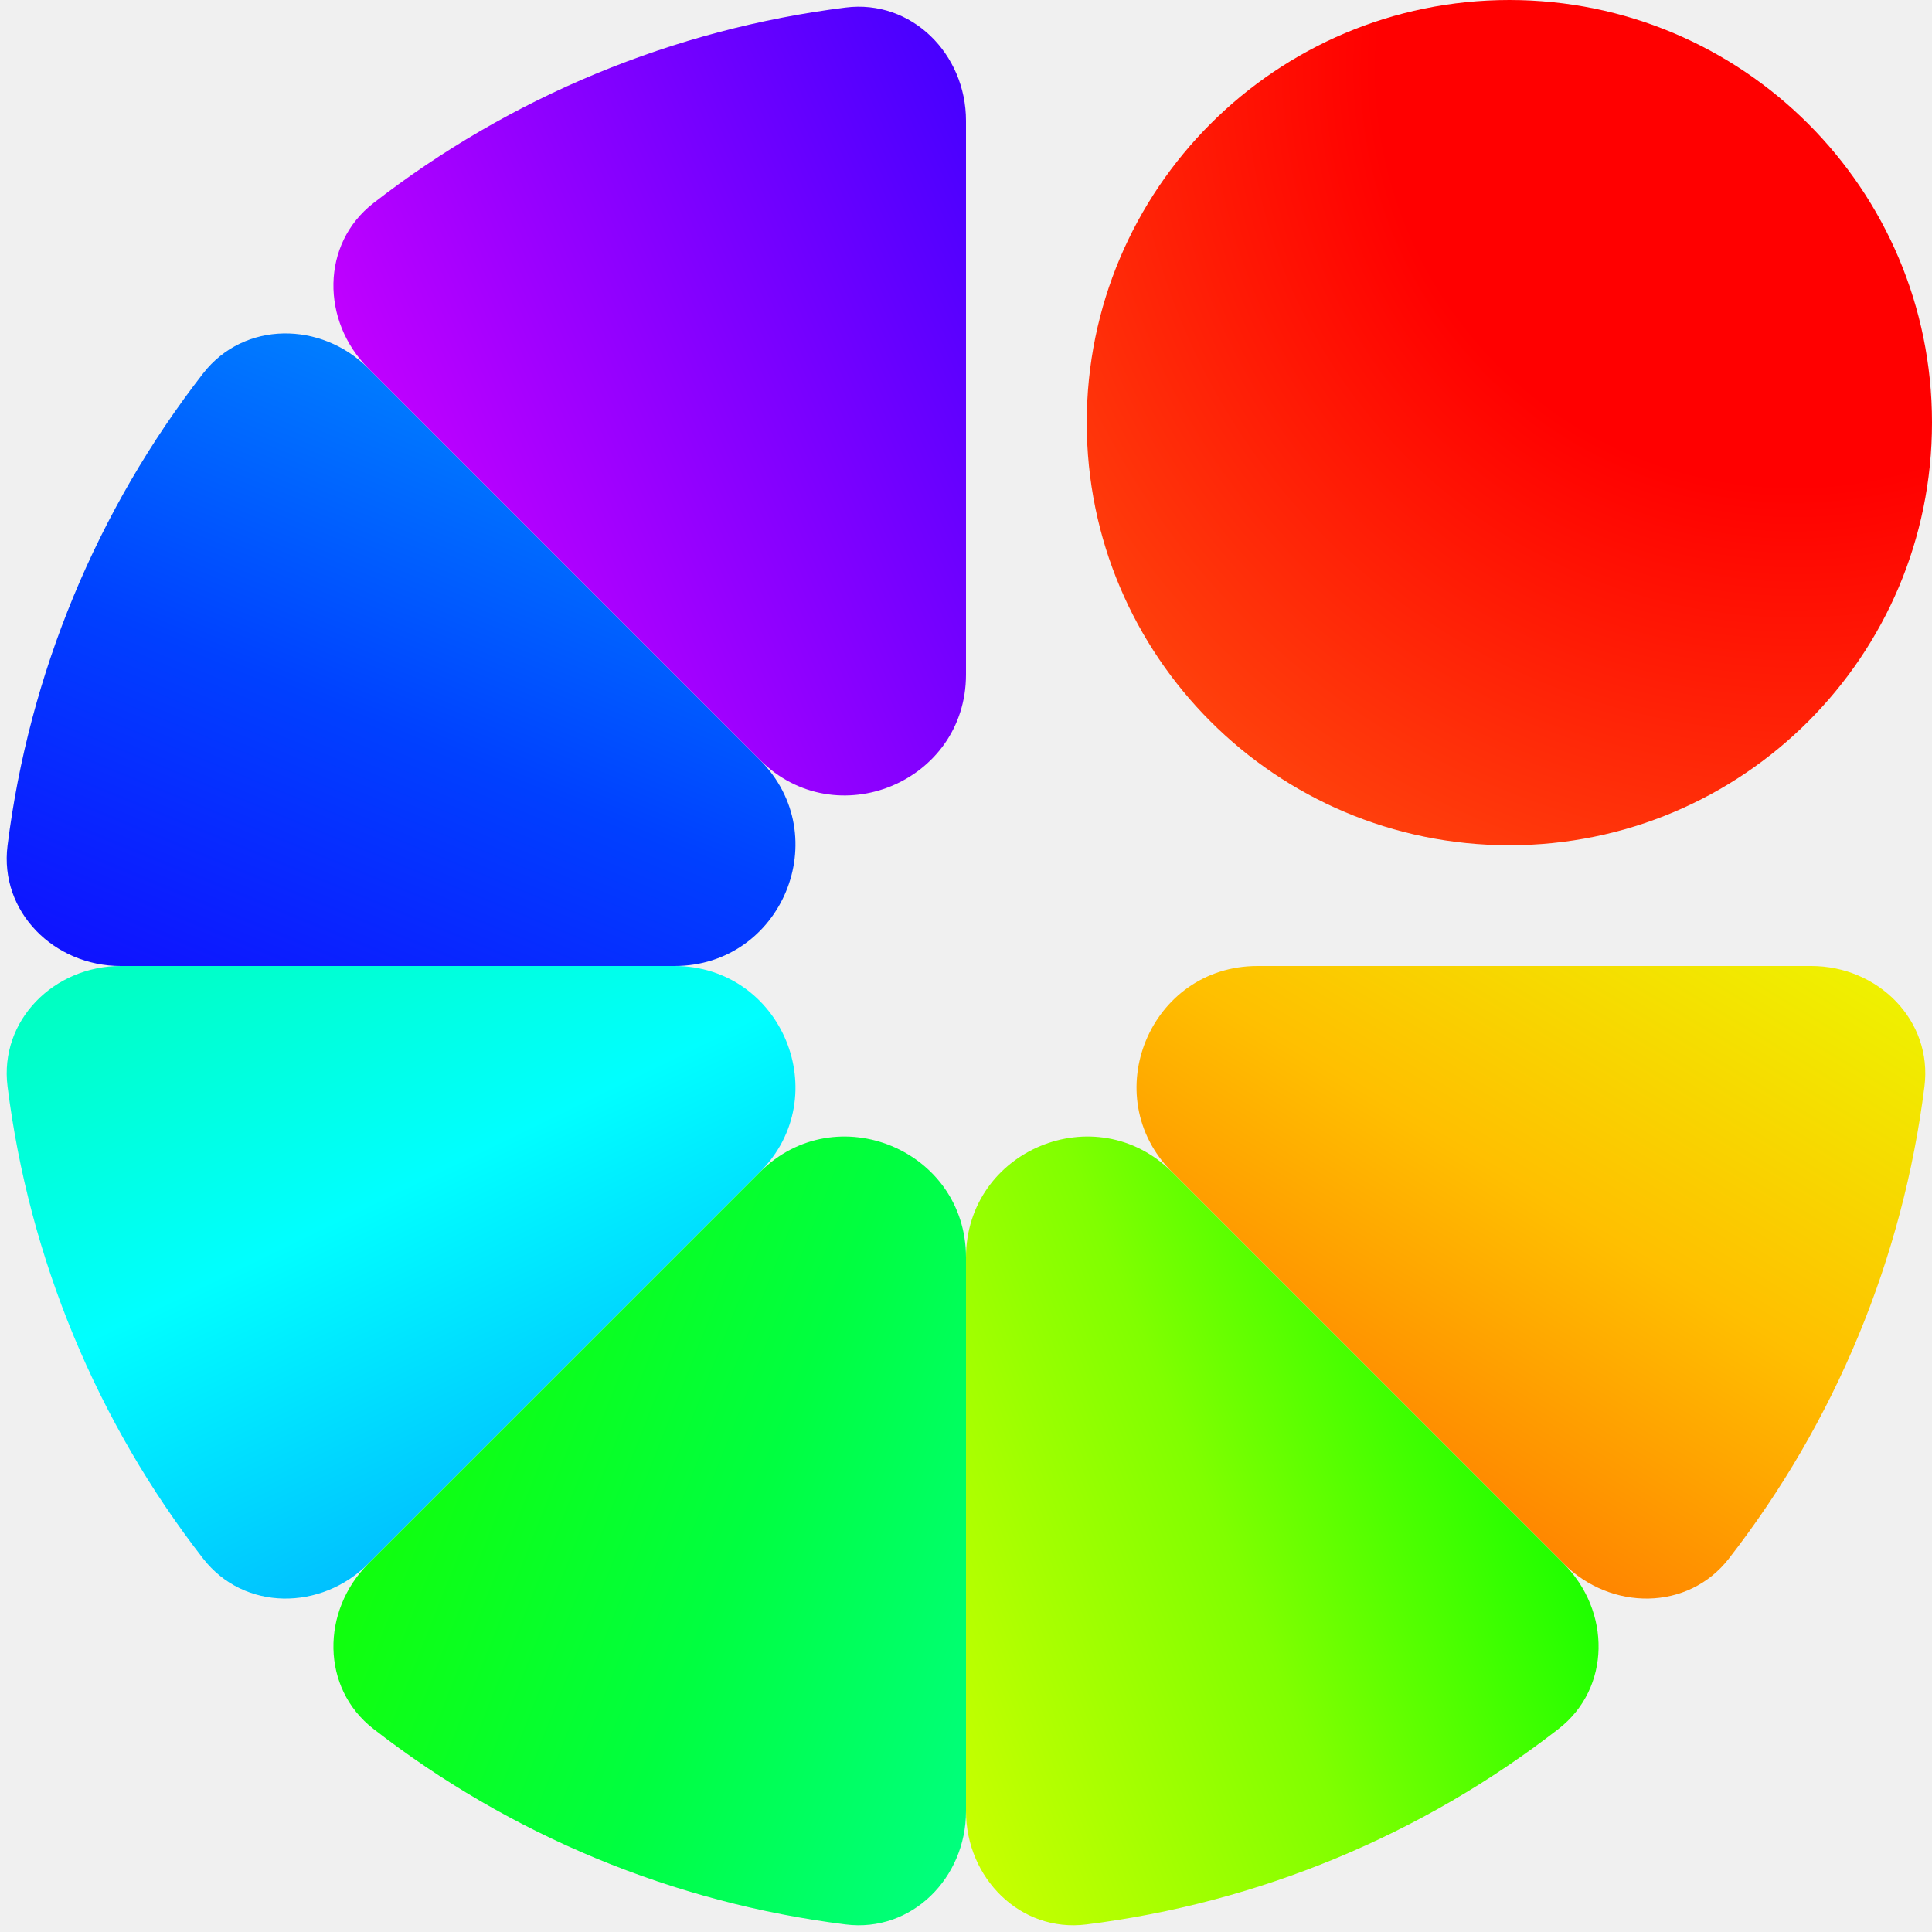
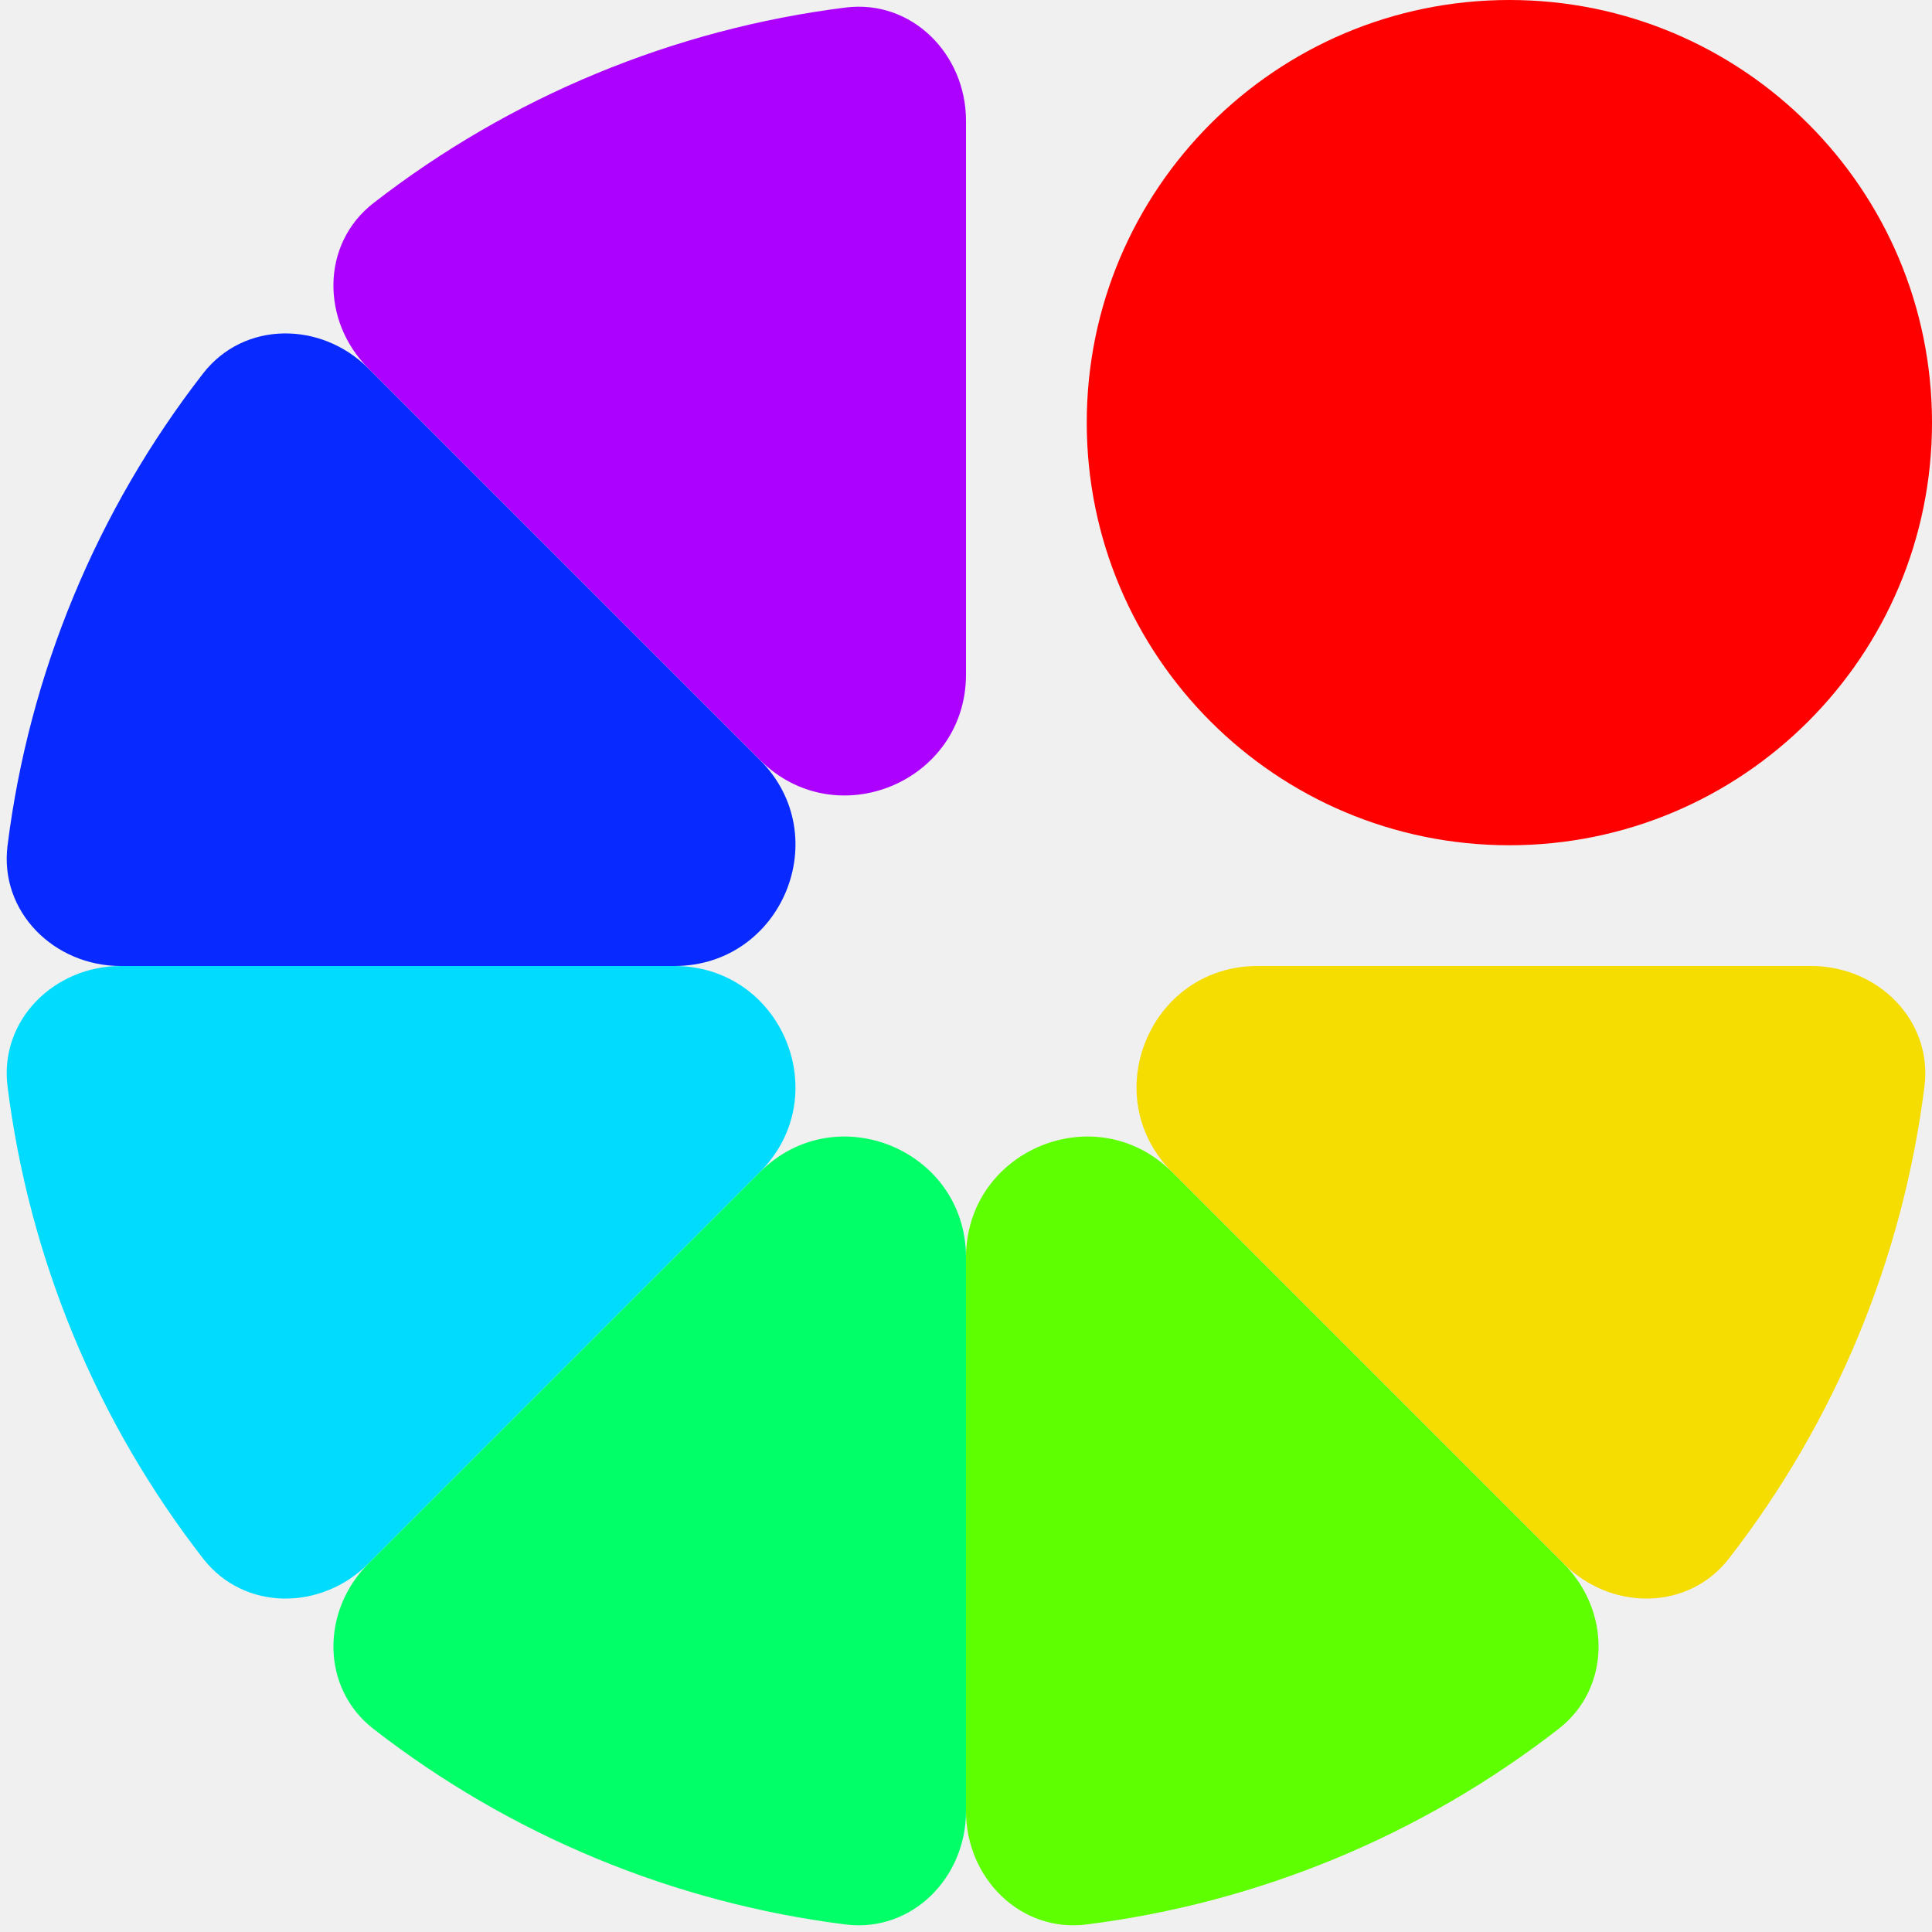
<svg xmlns="http://www.w3.org/2000/svg" width="192" height="192" viewBox="0 0 192 192" fill="none">
  <g clip-path="url(#clip0_666_95)">
-     <path d="M180 96C186.627 96 192.077 101.393 191.251 107.969C190.184 116.463 187.982 124.795 184.692 132.738C181.402 140.68 177.068 148.128 171.816 154.889C167.75 160.123 160.083 160.083 155.397 155.397L116.485 116.485C108.926 108.926 114.28 96 124.971 96H180Z" fill="url(#paint0_linear_666_95)" />
-     <path d="M12 96C5.373 96 -0.077 101.393 0.749 107.969C1.816 116.463 4.018 124.795 7.308 132.738C10.598 140.68 14.932 148.128 20.184 154.889C24.25 160.123 31.917 160.083 36.603 155.397L75.515 116.485C83.074 108.926 77.72 96 67.029 96H12Z" fill="url(#paint1_linear_666_95)" />
-     <path d="M12 96C5.373 96 -0.077 90.607 0.749 84.031C1.816 75.537 4.018 67.205 7.308 59.262C10.598 51.32 14.932 43.872 20.184 37.111C24.25 31.877 31.917 31.917 36.603 36.603L75.515 75.515C83.074 83.074 77.72 96 67.029 96H12Z" fill="url(#paint2_linear_666_95)" />
-     <path d="M96 180C96 186.627 101.393 192.077 107.969 191.251C116.463 190.184 124.795 187.982 132.738 184.692C140.68 181.402 148.128 177.068 154.889 171.816C160.123 167.75 160.083 160.083 155.397 155.397L116.485 116.485C108.926 108.926 96 114.28 96 124.971L96 180Z" fill="url(#paint3_linear_666_95)" />
-     <path d="M96 180C96 186.627 90.607 192.077 84.031 191.251C75.537 190.184 67.205 187.982 59.262 184.692C51.32 181.402 43.872 177.068 37.111 171.816C31.877 167.75 31.917 160.083 36.603 155.397L75.515 116.485C83.074 108.926 96 114.28 96 124.971L96 180Z" fill="url(#paint4_linear_666_95)" />
-     <path d="M96 12C96 5.373 90.607 -0.077 84.031 0.749C75.537 1.816 67.205 4.018 59.262 7.308C51.32 10.598 43.872 14.932 37.111 20.184C31.877 24.25 31.917 31.917 36.603 36.603L75.515 75.515C83.074 83.074 96 77.72 96 67.029L96 12Z" fill="url(#paint5_linear_666_95)" />
-     <rect x="108" width="84" height="84" rx="42" fill="url(#paint6_radial_666_95)" />
+     <path d="M180 96C186.627 96 192.077 101.393 191.251 107.969C190.184 116.463 187.982 124.795 184.692 132.738C181.402 140.68 177.068 148.128 171.816 154.889C167.75 160.123 160.083 160.083 155.397 155.397L116.485 116.485C108.926 108.926 114.28 96 124.971 96H180Z" fill="#F5DC01" />
+     <path d="M12 96C5.373 96 -0.077 101.393 0.749 107.969C1.816 116.463 4.018 124.795 7.308 132.738C10.598 140.68 14.932 148.128 20.184 154.889C24.25 160.123 31.917 160.083 36.603 155.397L75.515 116.485C83.074 108.926 77.72 96 67.029 96H12Z" fill="#01DCFE" />
+     <path d="M12 96C5.373 96 -0.077 90.607 0.749 84.031C1.816 75.537 4.018 67.205 7.308 59.262C10.598 51.32 14.932 43.872 20.184 37.111C24.25 31.877 31.917 31.917 36.603 36.603L75.515 75.515C83.074 83.074 77.72 96 67.029 96H12Z" fill="#0829FF" />
+     <path d="M96 180C96 186.627 101.393 192.077 107.969 191.251C116.463 190.184 124.795 187.982 132.738 184.692C140.68 181.402 148.128 177.068 154.889 171.816C160.123 167.75 160.083 160.083 155.397 155.397L116.485 116.485C108.926 108.926 96 114.28 96 124.971L96 180Z" fill="#5EFF00" />
+     <path d="M96 180C96 186.627 90.607 192.077 84.031 191.251C75.537 190.184 67.205 187.982 59.262 184.692C51.32 181.402 43.872 177.068 37.111 171.816C31.877 167.75 31.917 160.083 36.603 155.397L75.515 116.485C83.074 108.926 96 114.28 96 124.971L96 180Z" fill="#01FF68" />
+     <path d="M96 12C96 5.373 90.607 -0.077 84.031 0.749C75.537 1.816 67.205 4.018 59.262 7.308C51.32 10.598 43.872 14.932 37.111 20.184C31.877 24.25 31.917 31.917 36.603 36.603L75.515 75.515C83.074 83.074 96 77.72 96 67.029L96 12Z" fill="#AC01FE" />
+     <rect x="108" width="84" height="84" rx="42" fill="#FF0000" />
  </g>
  <defs>
-     <linearGradient id="paint0_linear_666_95" x1="165.187" y1="73.312" x2="118.312" y2="150.937" gradientUnits="userSpaceOnUse">
-       <stop stop-color="#EAFF00" />
-       <stop offset="0.5" stop-color="#FFBF00" />
-       <stop offset="0.995" stop-color="#FF6A00" />
-     </linearGradient>
-     <linearGradient id="paint1_linear_666_95" x1="75.375" y1="150.562" x2="36.375" y2="70.125" gradientUnits="userSpaceOnUse">
-       <stop stop-color="#00AAFF" />
-       <stop offset="0.5" stop-color="#00FFFF" />
-       <stop offset="1" stop-color="#00FFAA" />
-     </linearGradient>
-     <linearGradient id="paint2_linear_666_95" x1="74.625" y1="37.125" x2="39.375" y2="122.813" gradientUnits="userSpaceOnUse">
-       <stop stop-color="#0095FF" />
-       <stop offset="0.5" stop-color="#0040FF" />
-       <stop offset="1" stop-color="#1500FF" />
-     </linearGradient>
-     <linearGradient id="paint3_linear_666_95" x1="75" y1="148.313" x2="152.062" y2="117.188" gradientUnits="userSpaceOnUse">
-       <stop stop-color="#D5FF00" />
-       <stop offset="0.5" stop-color="#80FF00" />
-       <stop offset="0.995" stop-color="#00FF00" />
-     </linearGradient>
-     <linearGradient id="paint4_linear_666_95" x1="121.5" y1="151.125" x2="40.688" y2="119.062" gradientUnits="userSpaceOnUse">
-       <stop stop-color="#00FF95" />
-       <stop offset="0.5" stop-color="#00FF40" />
-       <stop offset="1" stop-color="#15FF00" />
-     </linearGradient>
-     <linearGradient id="paint5_linear_666_95" x1="39.75" y1="71.812" x2="123.937" y2="32.438" gradientUnits="userSpaceOnUse">
-       <stop stop-color="#D500FF" />
-       <stop offset="0.5" stop-color="#8000FF" />
-       <stop offset="1" stop-color="#2B00FF" />
-     </linearGradient>
-     <radialGradient id="paint6_radial_666_95" cx="0" cy="0" r="1" gradientUnits="userSpaceOnUse" gradientTransform="translate(178.125 6.75) rotate(133.18) scale(192.076)">
-       <stop offset="0.215" stop-color="#FF0000" />
-       <stop offset="1" stop-color="#FFD428" />
-     </radialGradient>
    <clipPath id="clip0_666_95">
      <rect width="192" height="192" fill="white" />
    </clipPath>
  </defs>
</svg>
